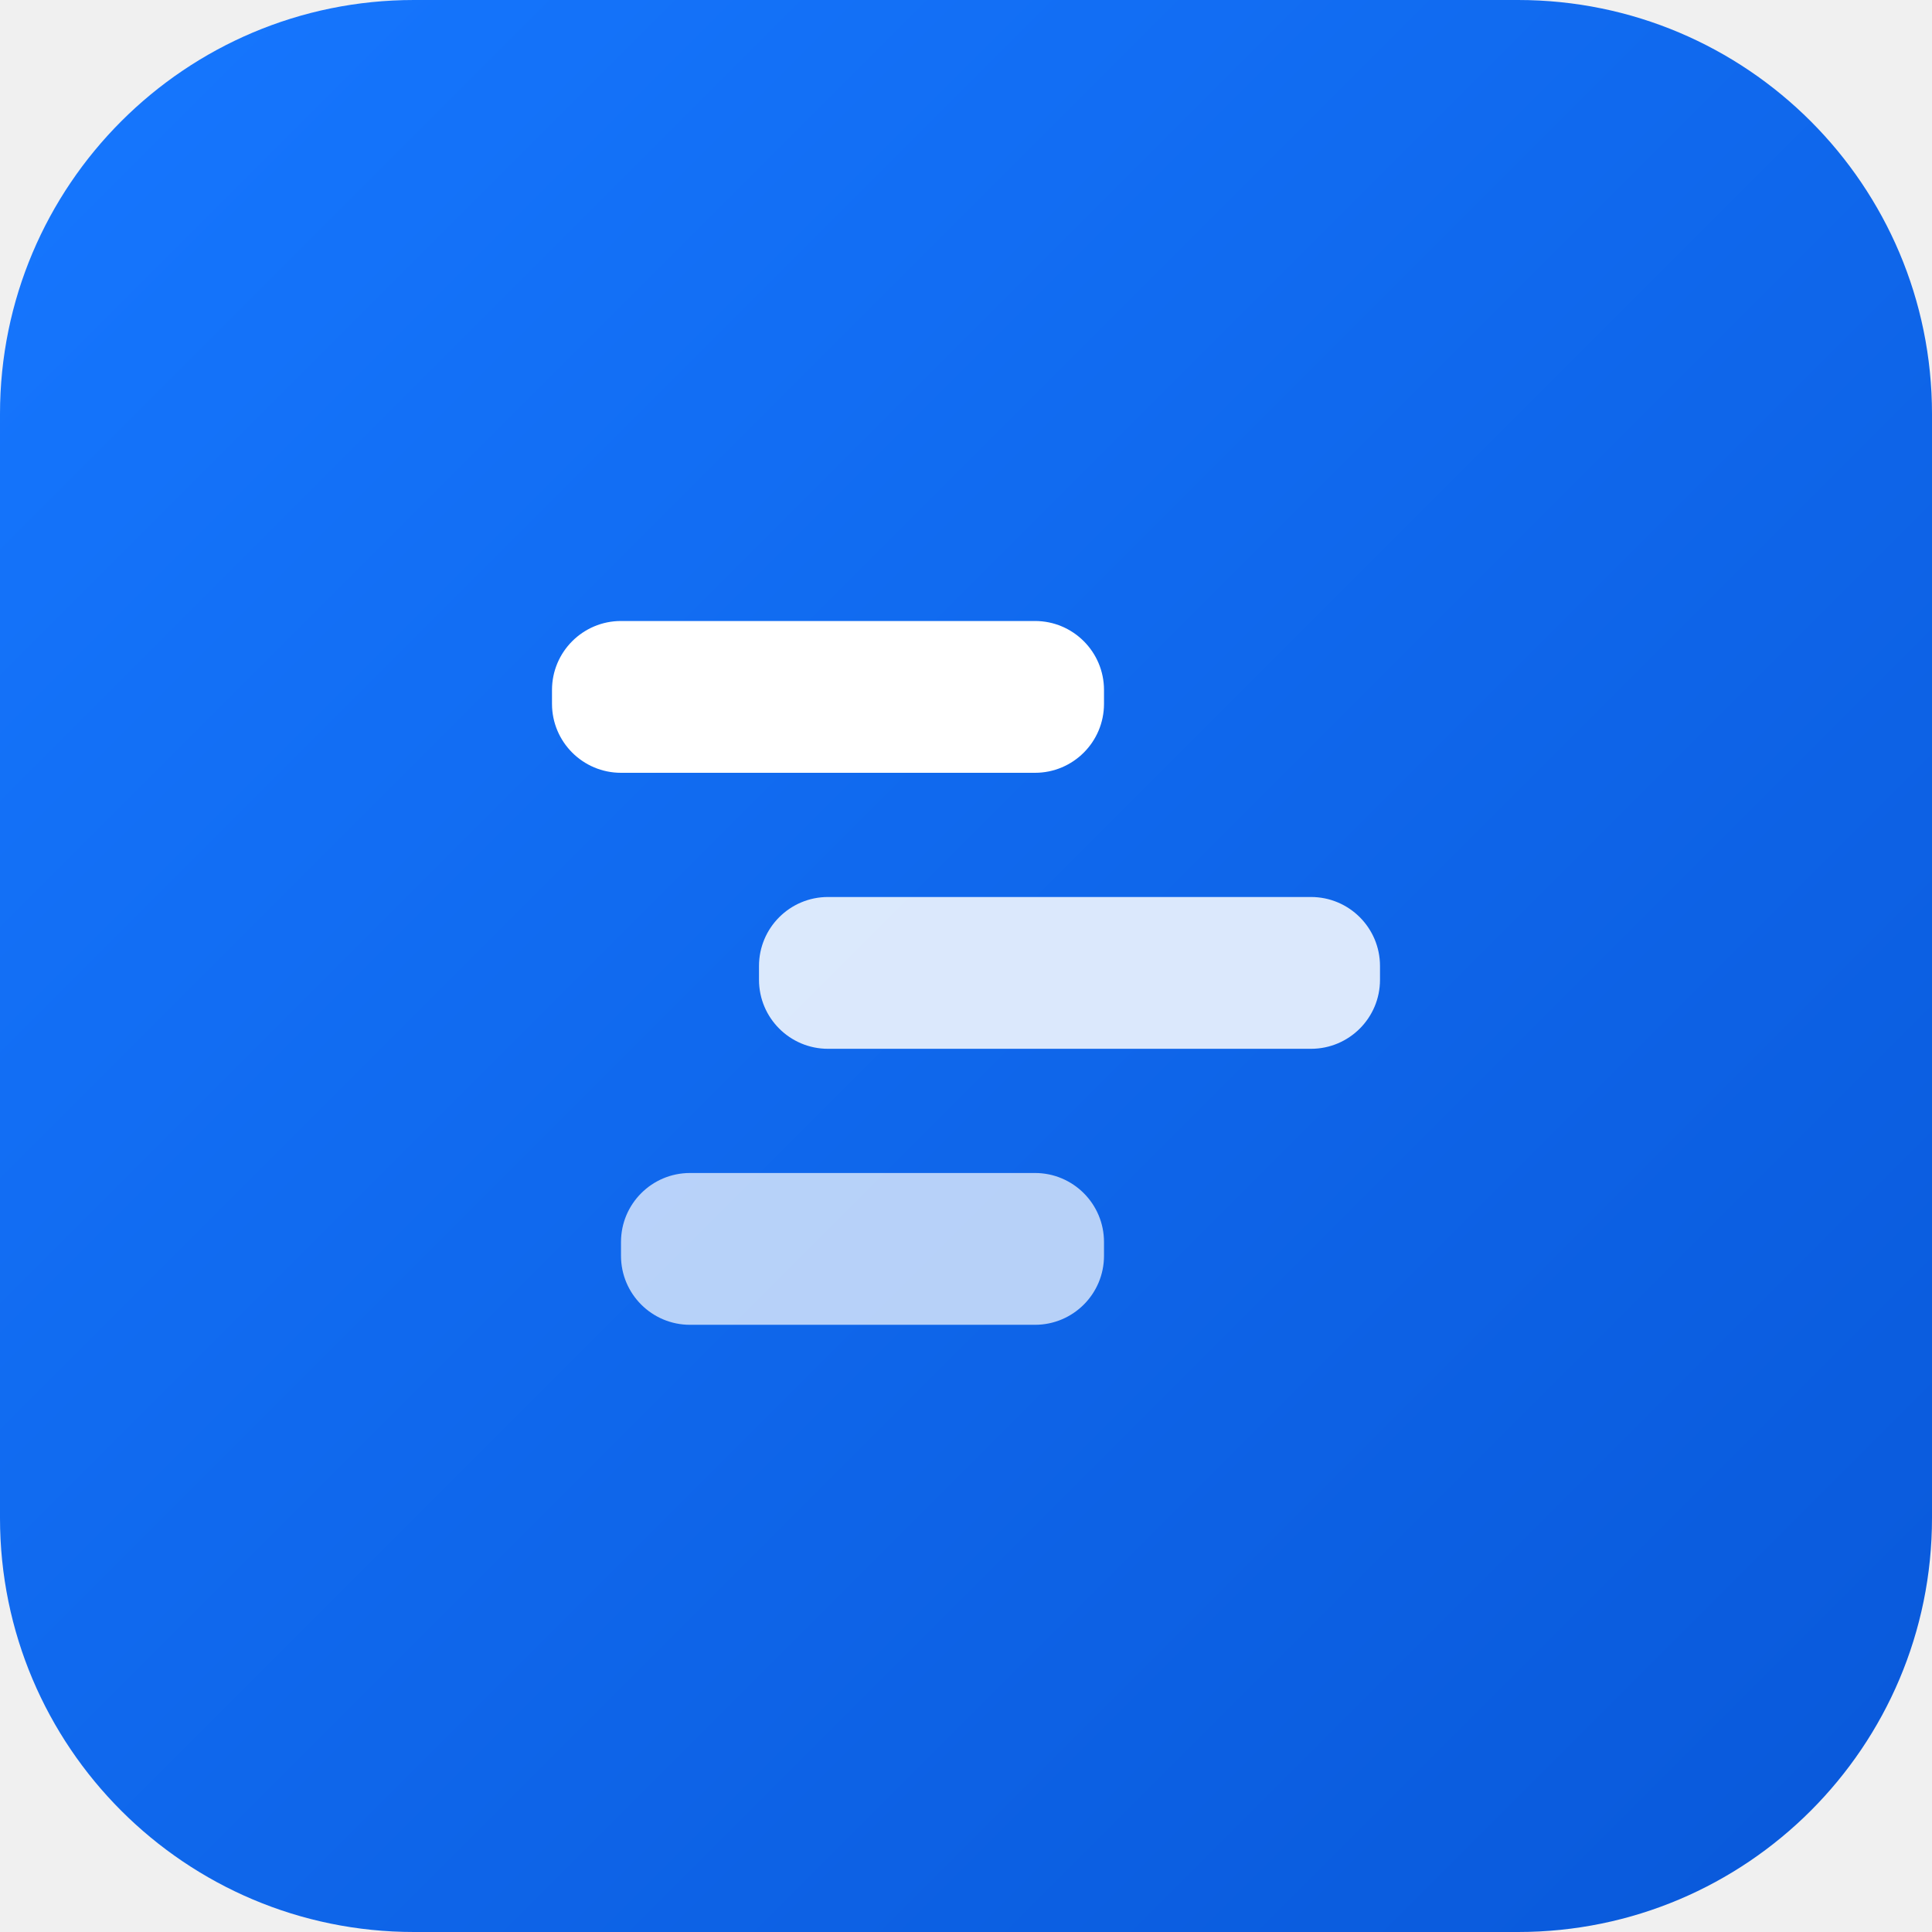
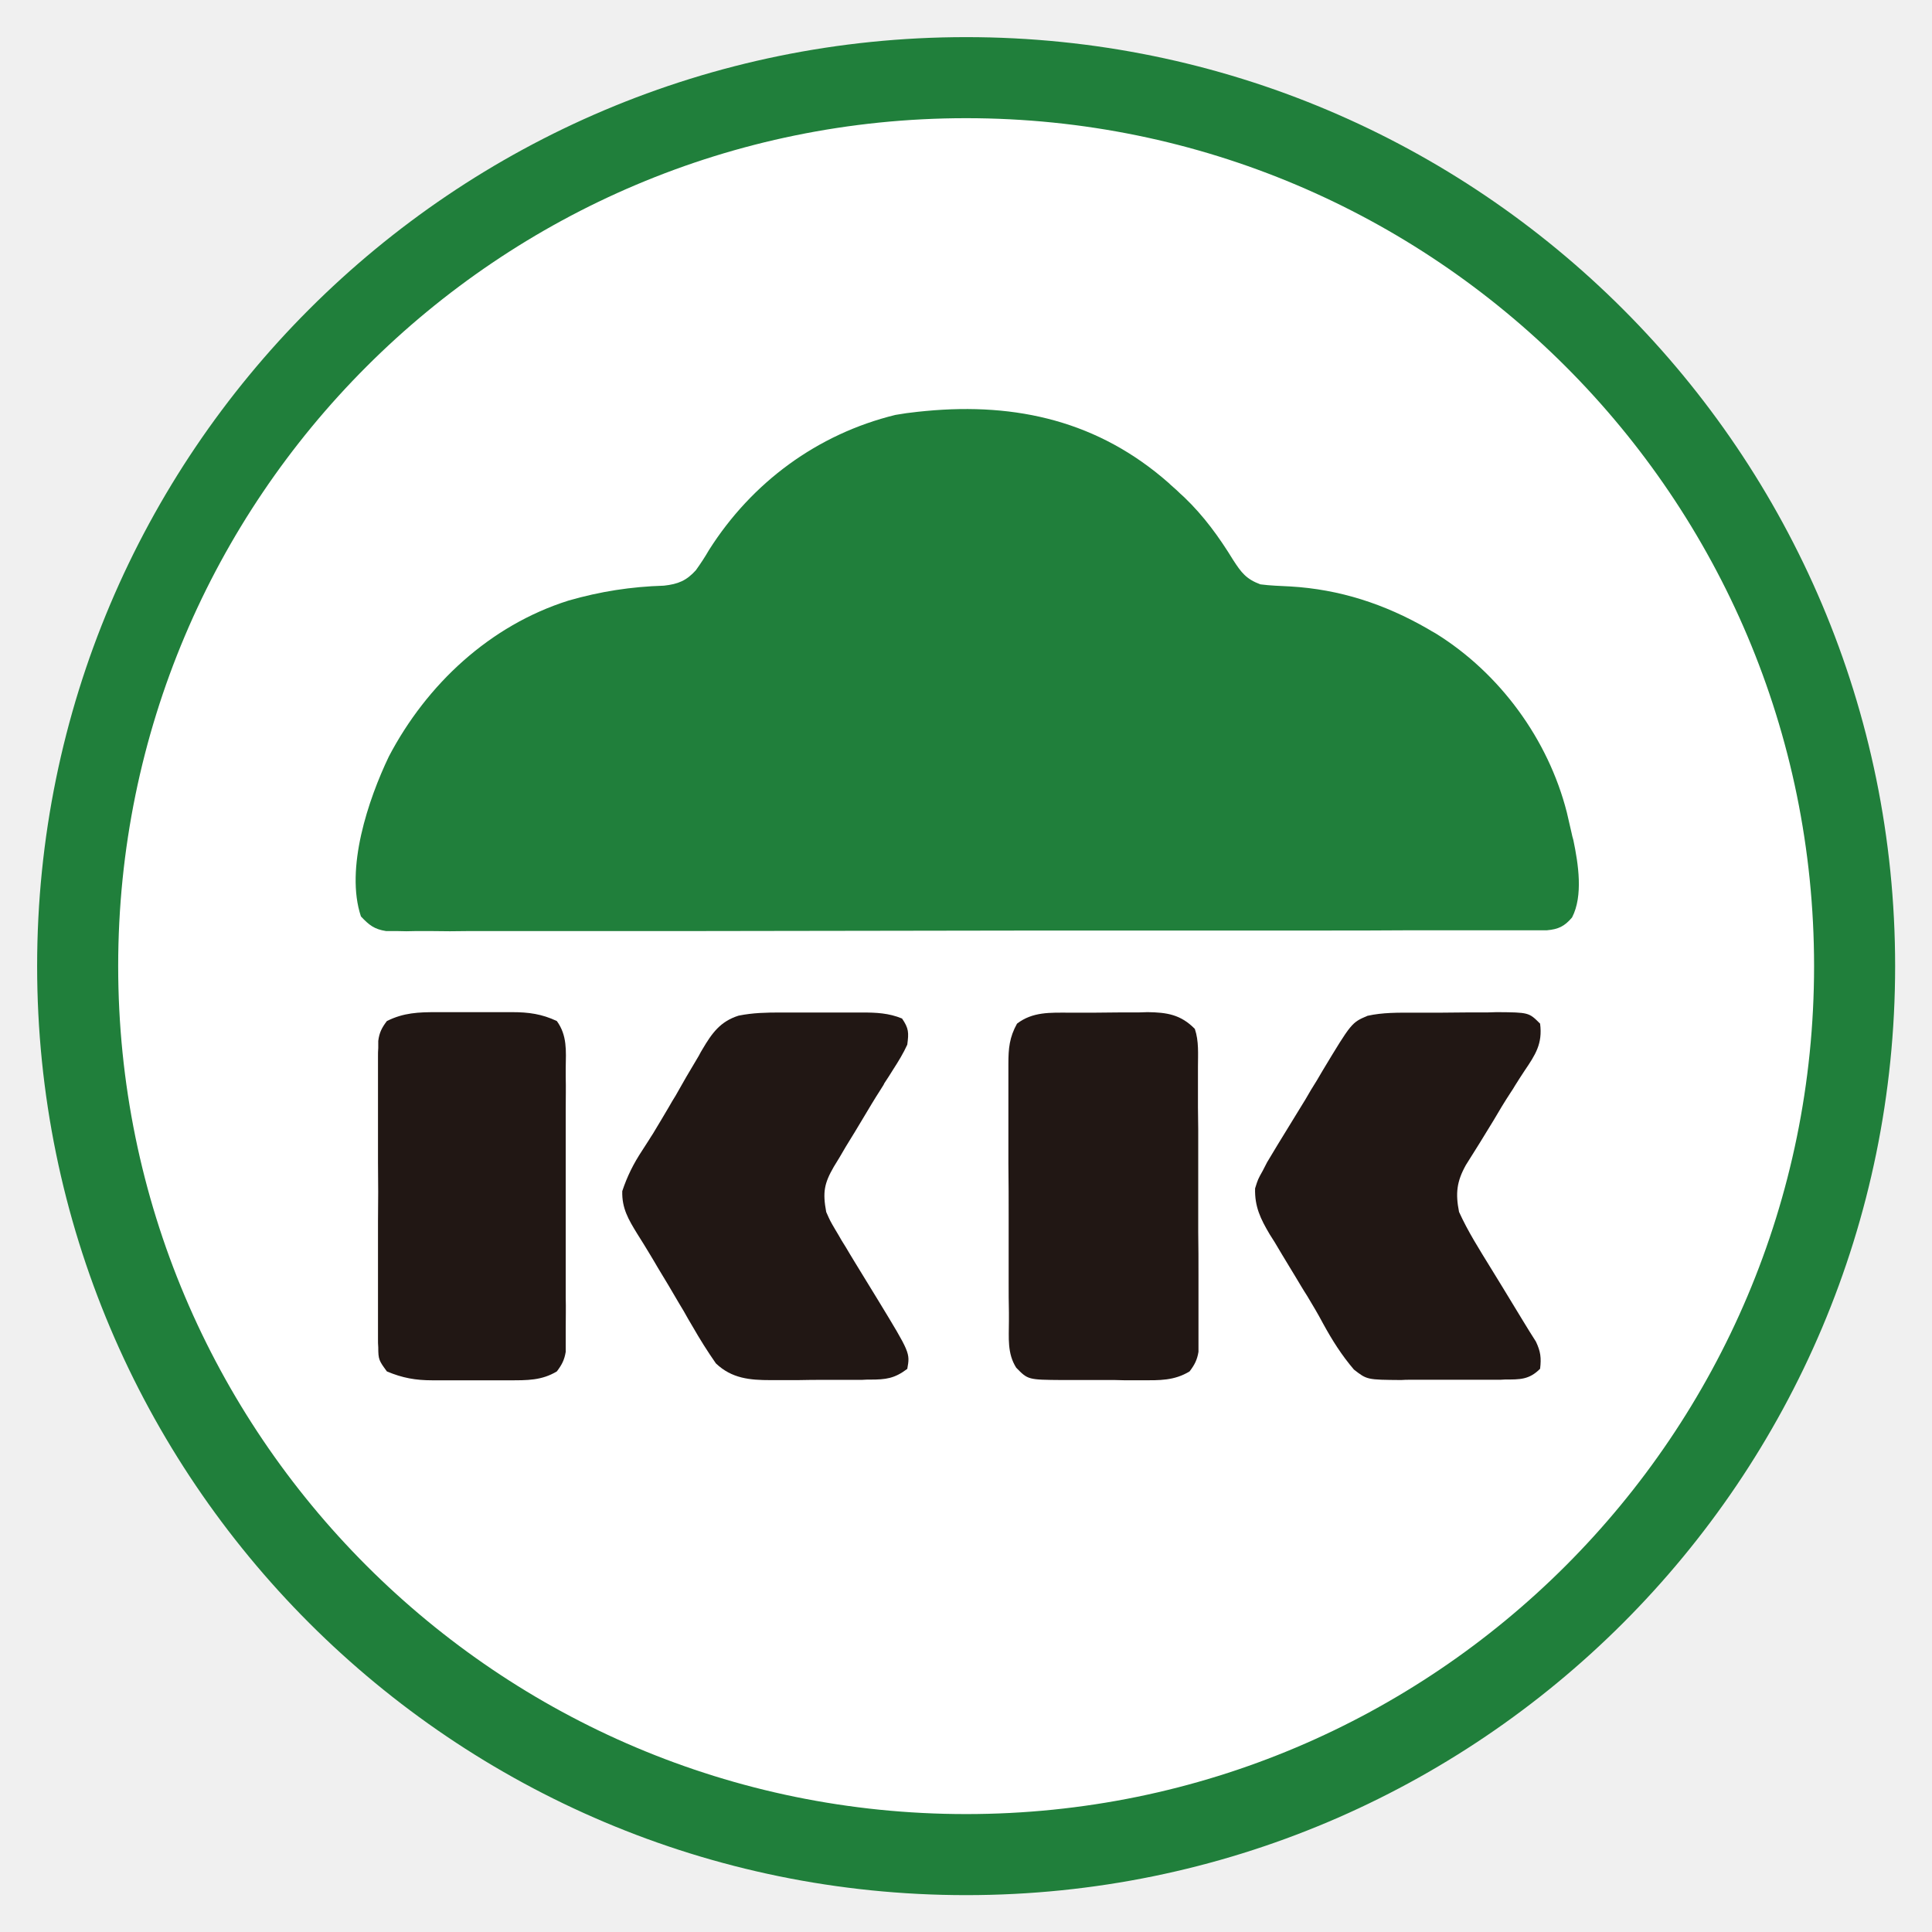
- <svg xmlns="http://www.w3.org/2000/svg" viewBox="0 0 28 28">
-   <defs>
-     <linearGradient id="bg" x1="0" y1="0" x2="1" y2="1">
-       <stop offset="0" stop-color="#1677ff" />
-       <stop offset="1" stop-color="#0958d9" />
-     </linearGradient>
-   </defs>
-   <rect width="28" height="28" rx="6" fill="url(#bg)" />
-   <g transform="translate(6 6)" fill="#ffffff">
-     <rect x="2" y="3" width="8" height="2.2" rx="1" />
-     <rect x="5" y="7" width="9" height="2.2" rx="1" opacity=".85" />
-     <rect x="3" y="11" width="7" height="2.2" rx="1" opacity=".7" />
+ <svg xmlns="http://www.w3.org/2000/svg" viewBox="33 25.5 738.9 738.9" role="img" aria-label="KOCOTREE">
+   <circle cx="402.5" cy="395.0" r="339.8" fill="#FFFFFF" />
+   <circle cx="402.5" cy="395.0" r="339.8" fill="none" stroke="#207F3B" stroke-width="31" />
+   <g fill="#207F3B" fill-rule="evenodd">
+     <path d="M0 0 C0.5 0.5 0.5 0.5 3.1 2.8 C4 3.7 5 4.6 6 5.5 C13.5 12.7 19.3 20.7 24.7 29.5 C27.8 34.3 29.7 36.8 35.1 38.8 C38.9 39.3 42.7 39.4 46.5 39.6 C65.4 40.7 82.6 46.3 99.1 55.8 C100.1 56.4 101.1 57 102.2 57.6 C126.7 72.8 145.2 98.1 152.3 126 C152.9 128.6 153.5 131.2 154.1 133.8 C154.3 134.7 154.5 135.7 154.8 136.6 C156.7 145.7 158.6 157.9 154.3 166.2 C151.4 169.6 149.1 170.7 144.7 171.1 C143.3 171.1 142 171.1 140.5 171.1 C139 171.1 137.4 171.1 135.8 171.1 C134 171.1 132.3 171.1 130.5 171.1 C128.6 171.1 126.8 171.1 124.9 171.1 C119.8 171.1 114.7 171.1 109.6 171.1 C104 171.1 98.5 171.1 93 171.1 C80.9 171.2 68.9 171.2 56.8 171.2 C49.3 171.2 41.7 171.2 34.2 171.2 C13.3 171.2 -7.5 171.2 -28.4 171.2 C-29.7 171.2 -31 171.2 -32.4 171.2 C-35.1 171.2 -37.8 171.2 -40.5 171.2 C-41.2 171.2 -41.2 171.2 -44.6 171.2 C-45.3 171.2 -45.3 171.2 -48.7 171.2 C-70.5 171.2 -92.3 171.3 -114.1 171.3 C-136.5 171.3 -158.8 171.4 -181.2 171.4 C-193.8 171.4 -206.3 171.4 -218.9 171.4 C-229.6 171.4 -240.3 171.4 -251 171.4 C-256.5 171.4 -261.9 171.4 -267.4 171.4 C-272.4 171.5 -277.4 171.5 -282.4 171.4 C-284.2 171.4 -286 171.4 -287.8 171.4 C-290.3 171.5 -292.7 171.5 -295.2 171.4 C-296.5 171.4 -297.9 171.4 -299.3 171.4 C-303.8 170.7 -305.8 169.1 -308.9 165.8 C-315 147.5 -306.1 121.1 -298.2 104.6 C-283.7 77 -259.6 54.5 -229.5 45 C-217.3 41.5 -205.7 39.7 -193 39.3 C-187.6 38.7 -184.4 37.4 -180.8 33.4 C-179 30.9 -177.3 28.3 -175.8 25.7 C-159.4 -0.2 -134.3 -18.7 -104.5 -26 C-101.7 -26.5 -98.8 -26.9 -95.9 -27.2 C-94.9 -27.3 -93.9 -27.4 -92.9 -27.5 C-58 -30.8 -26.7 -23.5 0 0 Z" transform="translate(479.938 210.188)" />
+   </g>
+   <g fill="#211714" fill-rule="evenodd">
+     <path d="M0 0 C1 -0 2.1 -0 3.1 -0 C5.3 -0 7.5 -0 9.7 0 C13 0 16.3 0 19.6 -0 C21.7 -0 23.8 -0 25.9 0 C26.9 -0 27.9 -0 28.9 -0 C35.2 0 40.3 0.7 46 3.4 C50 8.9 49.5 14.8 49.4 21.3 C49.4 22.5 49.4 23.7 49.4 24.9 C49.5 28.8 49.4 32.8 49.4 36.7 C49.4 39.5 49.4 42.2 49.4 44.9 C49.4 50.7 49.4 56.4 49.4 62.1 C49.4 69.5 49.4 76.8 49.4 84.2 C49.4 89.8 49.4 95.5 49.4 101.1 C49.4 103.9 49.4 106.6 49.4 109.3 C49.5 113.1 49.4 116.8 49.4 120.6 C49.4 121.8 49.4 122.9 49.4 124 C49.4 125.1 49.4 126.1 49.4 127.2 C49.4 128.1 49.4 129 49.4 129.9 C48.9 133 47.9 134.9 46 137.4 C40.2 140.9 34.6 140.8 27.9 140.8 C27.4 140.8 27.4 140.8 24.7 140.8 C22.5 140.8 20.3 140.8 18.1 140.8 C14.7 140.8 11.3 140.8 7.9 140.8 C5.7 140.8 3.6 140.8 1.4 140.8 C0.4 140.8 -0.6 140.8 -1.7 140.8 C-8 140.8 -13.1 139.9 -19 137.4 C-22 133.3 -22.3 132.9 -22.3 128.2 C-22.4 127.2 -22.4 126.1 -22.4 125 C-22.4 123.9 -22.4 122.7 -22.4 121.5 C-22.4 120.3 -22.4 119.1 -22.4 117.9 C-22.4 113.9 -22.4 109.9 -22.4 105.8 C-22.4 103.1 -22.4 100.3 -22.4 97.5 C-22.4 91.6 -22.4 85.8 -22.4 80 C-22.3 72.5 -22.3 65 -22.4 57.5 C-22.4 51.7 -22.4 46 -22.4 40.2 C-22.4 37.5 -22.4 34.7 -22.4 32 C-22.4 28.1 -22.4 24.2 -22.4 20.4 C-22.4 19.2 -22.4 18.1 -22.4 16.9 C-22.4 15.9 -22.4 14.8 -22.3 13.7 C-22.3 12.8 -22.3 11.9 -22.3 11 C-21.9 7.8 -20.9 5.9 -19 3.4 C-12.6 0.2 -6.9 -0 0 0 Z" transform="translate(199.965 412.602)" />
+     <path d="M0 0 C0.6 -0 0.6 -0 3.3 -0 C5.7 -0 8 -0 10.3 0 C13.9 0 17.4 0 21 -0 C23.2 -0 25.5 -0 27.8 0 C28.8 -0 29.9 -0 30.9 -0 C36.4 0 41.2 0.2 46.3 2.3 C48.9 6.1 48.9 7.7 48.3 12.3 C46.8 15.6 44.9 18.7 42.9 21.8 C41.8 23.6 40.7 25.3 39.5 27.1 C39.3 27.6 39.3 27.6 37.9 29.8 C35.7 33.2 33.7 36.6 31.6 40.1 C29.4 43.8 27.1 47.6 24.8 51.3 C24 52.7 23.2 54 22.4 55.4 C22 56 22 56 20.2 59 C16.5 65.4 15.9 68.8 17.3 76.3 C18.8 79.7 18.8 79.7 20.8 83.1 C21.6 84.4 22.4 85.8 23.2 87.2 C24.3 88.9 25.3 90.6 26.3 92.3 C26.6 92.8 26.6 92.8 28.3 95.6 C31.3 100.5 34.3 105.4 37.3 110.3 C49.4 130.2 49.4 130.2 48.3 136.3 C43.4 140 40.1 140.4 34.1 140.4 C33.1 140.4 32.1 140.4 31 140.5 C30 140.5 28.9 140.5 27.8 140.5 C26.6 140.5 25.5 140.5 24.4 140.5 C22 140.5 19.6 140.5 17.2 140.5 C13.6 140.5 10 140.5 6.3 140.6 C4 140.6 1.7 140.6 -0.6 140.6 C-1.2 140.6 -1.2 140.6 -3.9 140.6 C-11.9 140.6 -18.8 140 -24.9 134.2 C-28.1 129.6 -31 125 -33.8 120.1 C-35 118.1 -36.1 116.2 -37.2 114.2 C-37.8 113.2 -38.4 112.2 -39 111.2 C-41.6 106.7 -44.3 102.2 -47.1 97.6 C-48 96 -49 94.4 -50 92.7 C-51.6 90 -53.3 87.3 -55 84.6 C-58.3 79.2 -60.9 74.9 -60.7 68.3 C-58.8 62.6 -56.4 57.8 -53.1 52.8 C-52.2 51.4 -51.3 50 -50.4 48.6 C-50 47.9 -49.5 47.2 -49 46.4 C-46.9 43 -44.9 39.5 -42.8 36 C-42 34.6 -41.2 33.2 -40.3 31.8 C-38.9 29.4 -37.6 27 -36.2 24.6 C-34.6 21.9 -33 19.2 -31.4 16.5 C-31 15.7 -30.5 14.8 -30 14 C-26.4 7.9 -23.2 3.4 -16.2 1.2 C-10.7 0.1 -5.6 -0 0 0 Z" transform="translate(331.691 412.734)" />
+     <path d="M0 0 C1.1 -0 2.1 -0 3.2 -0 C5.5 -0 7.7 -0 10 -0 C13.4 -0 16.9 -0.1 20.3 -0.1 C22.5 -0.1 24.7 -0.1 26.9 -0.1 C27.4 -0.1 27.4 -0.1 30 -0.2 C37.4 -0.1 42.7 0.7 48.1 6.2 C49.7 10.9 49.3 15.8 49.3 20.8 C49.3 21.4 49.3 21.4 49.3 24.4 C49.3 28.3 49.3 32.3 49.3 36.2 C49.3 39 49.4 41.7 49.4 44.5 C49.4 50.2 49.4 56 49.4 61.7 C49.4 69.1 49.4 76.5 49.4 83.8 C49.5 89.5 49.5 95.2 49.5 100.8 C49.5 103.5 49.5 106.3 49.5 109 C49.5 112.8 49.5 116.6 49.5 120.4 C49.5 121.5 49.5 122.6 49.5 123.8 C49.5 124.8 49.5 125.9 49.5 127 C49.5 127.4 49.5 127.4 49.5 129.7 C49 132.8 48 134.7 46.1 137.2 C40.2 140.8 34.5 140.6 27.8 140.6 C26.7 140.6 25.6 140.6 24.5 140.6 C22.2 140.6 19.9 140.6 17.6 140.5 C14.1 140.5 10.7 140.5 7.2 140.5 C5 140.5 2.7 140.5 0.5 140.5 C-0.5 140.5 -1.6 140.5 -2.6 140.5 C-15.7 140.4 -15.7 140.4 -20.2 135.8 C-23.7 130.3 -23 124.3 -23 118 C-23 116.9 -23 115.7 -23 114.6 C-23.1 110.8 -23.1 107 -23.1 103.2 C-23.1 100.6 -23.1 98 -23.1 95.4 C-23.1 89.9 -23.1 84.4 -23.1 78.9 C-23.1 71.8 -23.1 64.8 -23.2 57.7 C-23.2 52.3 -23.2 46.9 -23.2 41.5 C-23.2 38.9 -23.2 36.3 -23.2 33.7 C-23.2 30 -23.2 26.4 -23.2 22.8 C-23.2 21.7 -23.2 20.6 -23.2 19.5 C-23.2 13.7 -22.8 9.4 -19.9 4.2 C-13.9 -0.4 -7.2 0 0 0 Z" transform="translate(441.863 412.797)" />
+     <path d="M0 0 C0.6 -0 0.6 -0 3.4 -0 C5.8 -0 8.2 -0 10.6 -0 C14.2 -0 17.8 -0.1 21.5 -0.1 C23.8 -0.1 26.1 -0.1 28.4 -0.1 C29 -0.1 29 -0.1 31.7 -0.2 C44 -0.1 44 -0.1 48.3 4.2 C49.3 11.9 46.5 16.1 42.3 22.3 C41.1 24.1 39.9 26 38.7 27.9 C38.2 28.8 37.6 29.7 37 30.6 C34.7 34.1 32.6 37.6 30.5 41.2 C27 47 23.5 52.6 19.9 58.3 C16.4 64.6 15.9 69.1 17.3 76.2 C20.7 83.7 25.1 90.6 29.4 97.6 C30.9 100.1 32.5 102.6 34 105.1 C36.5 109.3 39.1 113.4 41.6 117.6 C42.5 119.1 43.4 120.5 44.3 122 C45.1 123.3 45.9 124.5 46.7 125.8 C48.5 129.6 48.8 132 48.3 136.2 C44.1 140.4 40.6 140.3 34.9 140.3 C33.8 140.4 32.8 140.4 31.7 140.4 C30.5 140.4 29.4 140.4 28.2 140.4 C27.1 140.4 25.9 140.4 24.7 140.4 C22.2 140.4 19.7 140.4 17.2 140.4 C13.4 140.4 9.6 140.4 5.9 140.4 C3.4 140.4 1 140.4 -1.4 140.4 C-2.5 140.4 -3.7 140.4 -4.8 140.5 C-17.9 140.4 -17.9 140.4 -22.9 136.5 C-27.6 131 -31.2 125.3 -34.7 118.9 C-36.6 115.3 -38.7 111.8 -40.8 108.3 C-41.6 107.1 -42.3 105.9 -43.1 104.6 C-44.5 102.2 -46 99.8 -47.5 97.3 C-49.4 94.2 -51.3 91 -53.2 87.8 C-53.8 86.8 -54.5 85.8 -55.1 84.8 C-58.6 78.9 -60.9 74.2 -60.7 67.2 C-59.6 63.7 -59.6 63.7 -57.8 60.5 C-57.5 59.9 -57.5 59.9 -56.1 57.2 C-53.4 52.7 -50.7 48.2 -47.9 43.7 C-45.7 40.2 -43.6 36.6 -41.4 33.1 C-40.7 31.9 -40 30.7 -39.3 29.5 C-37.8 27.1 -36.3 24.7 -34.9 22.2 C-23.8 3.8 -23.8 3.8 -17.7 1.2 C-11.9 -0.1 -6 0 0 0 Z" transform="translate(573.715 412.797)" />
  </g>
</svg>
